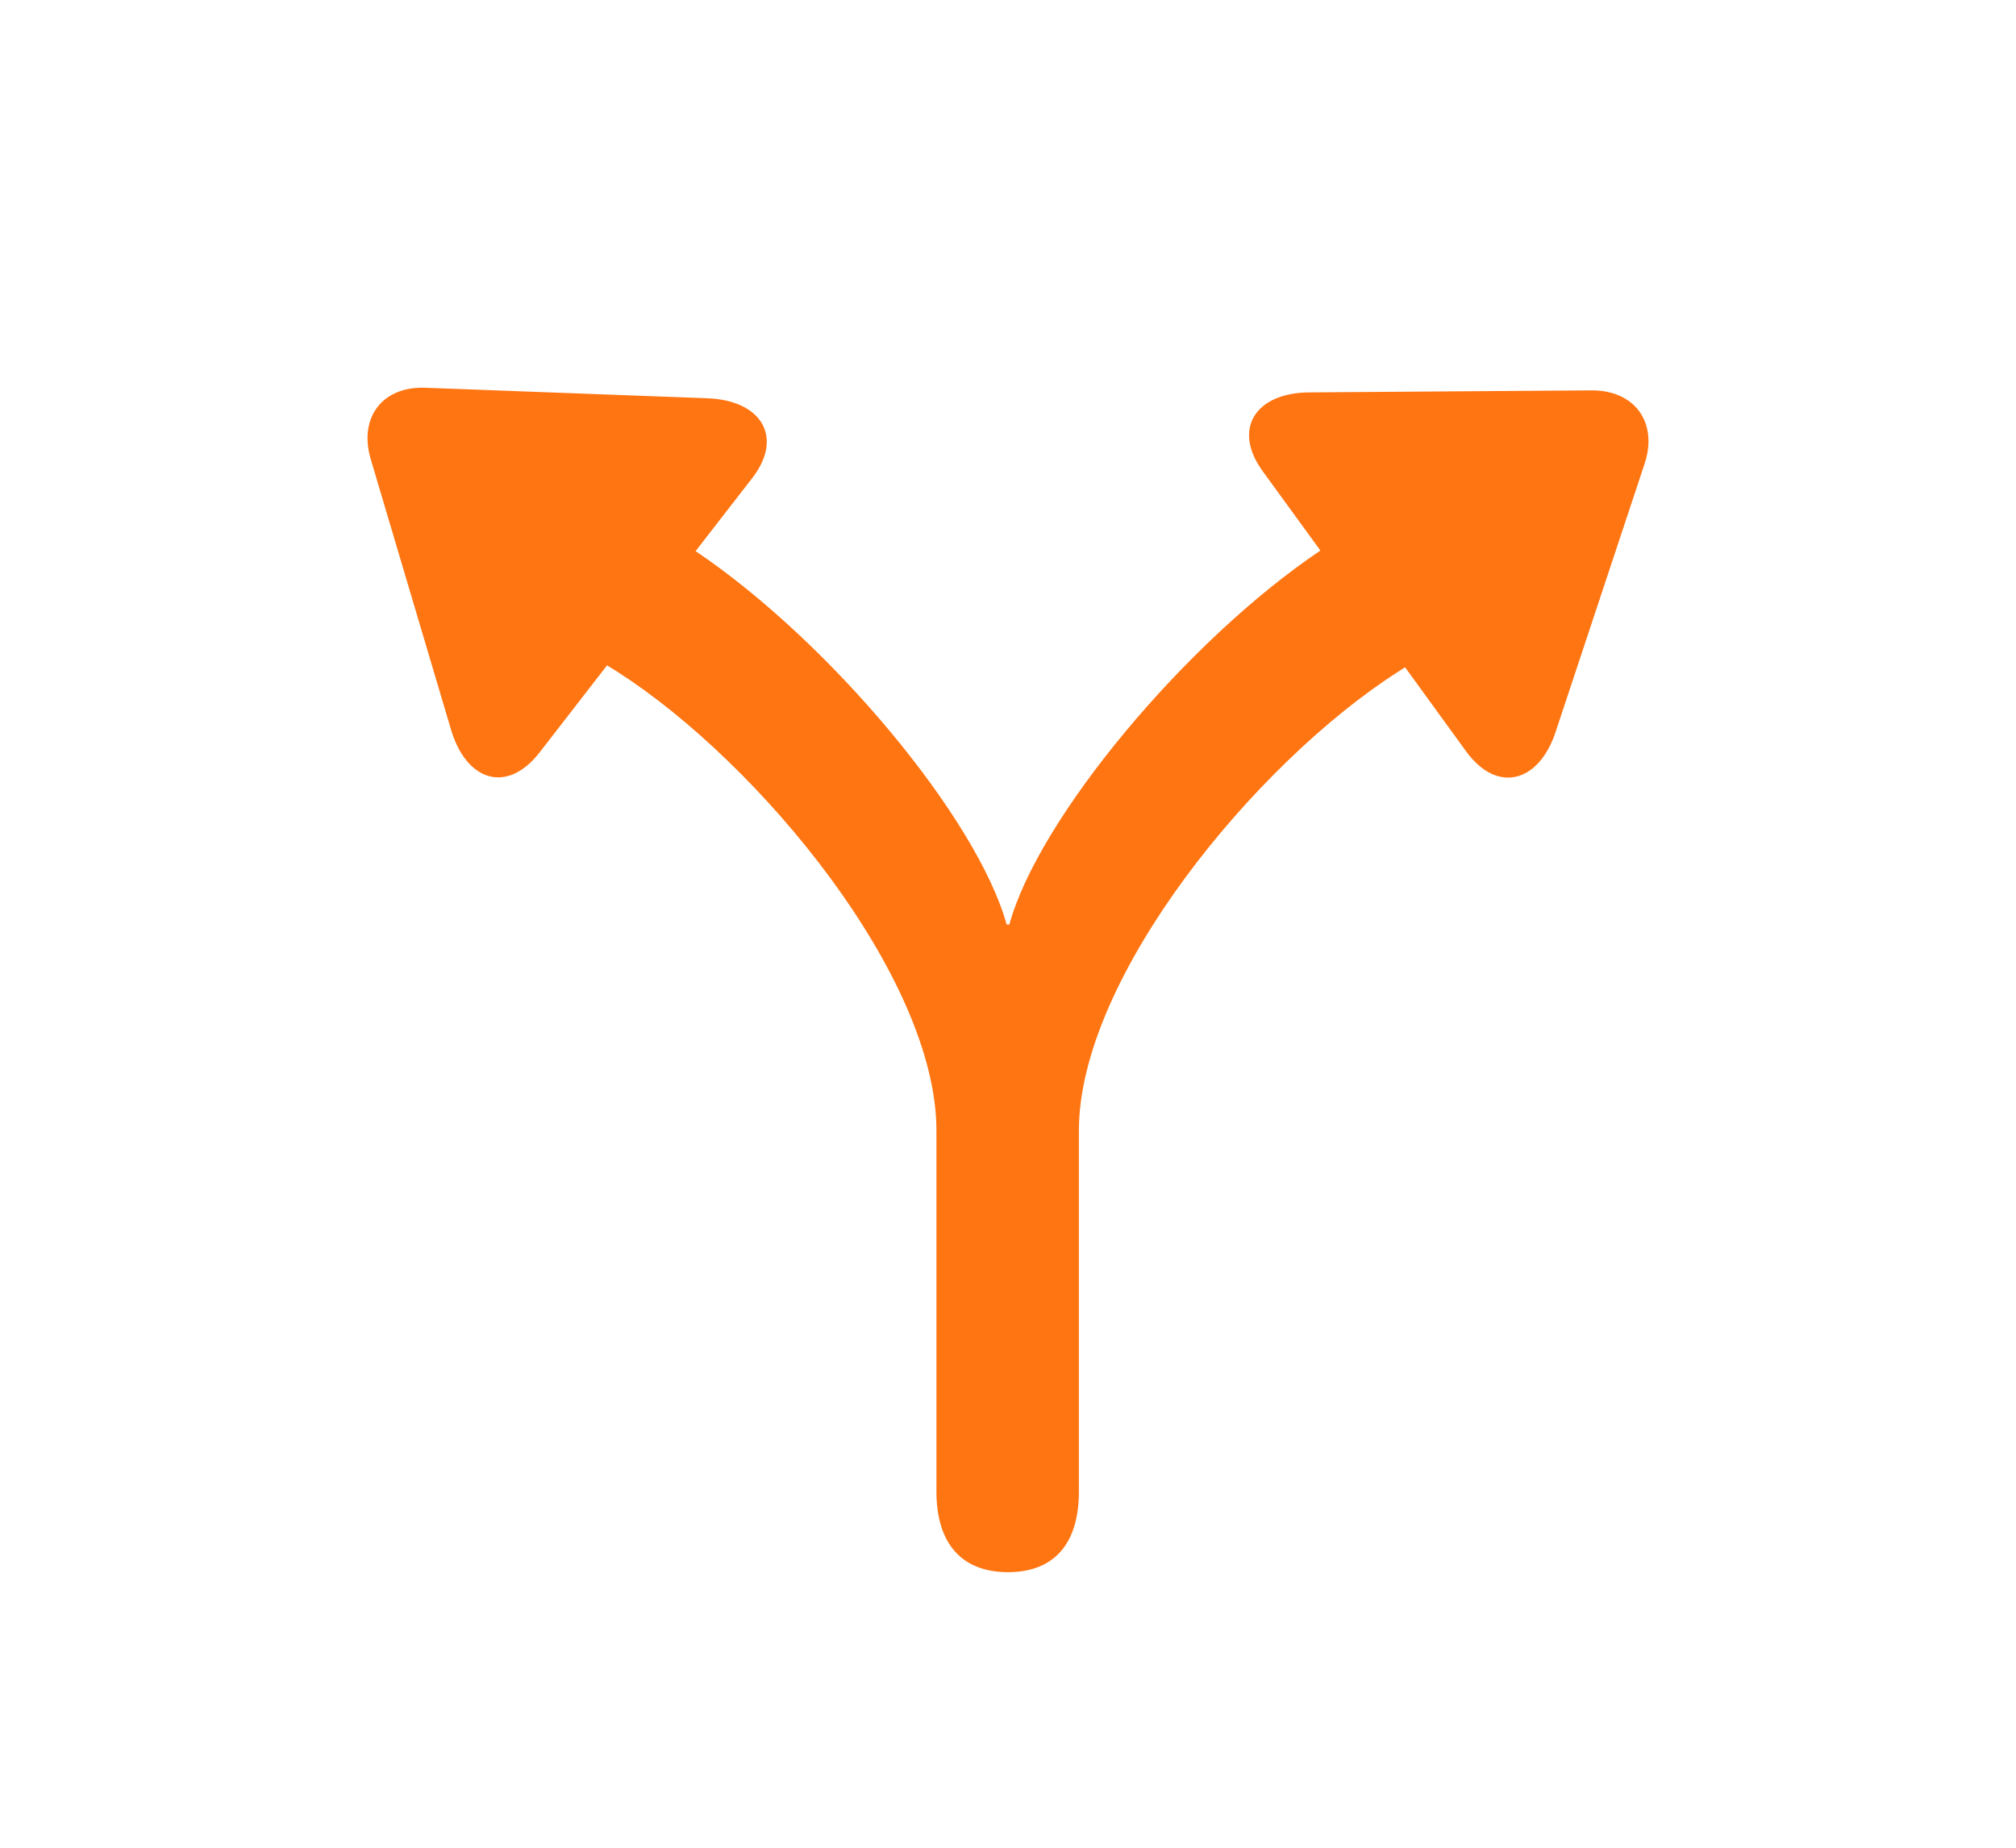
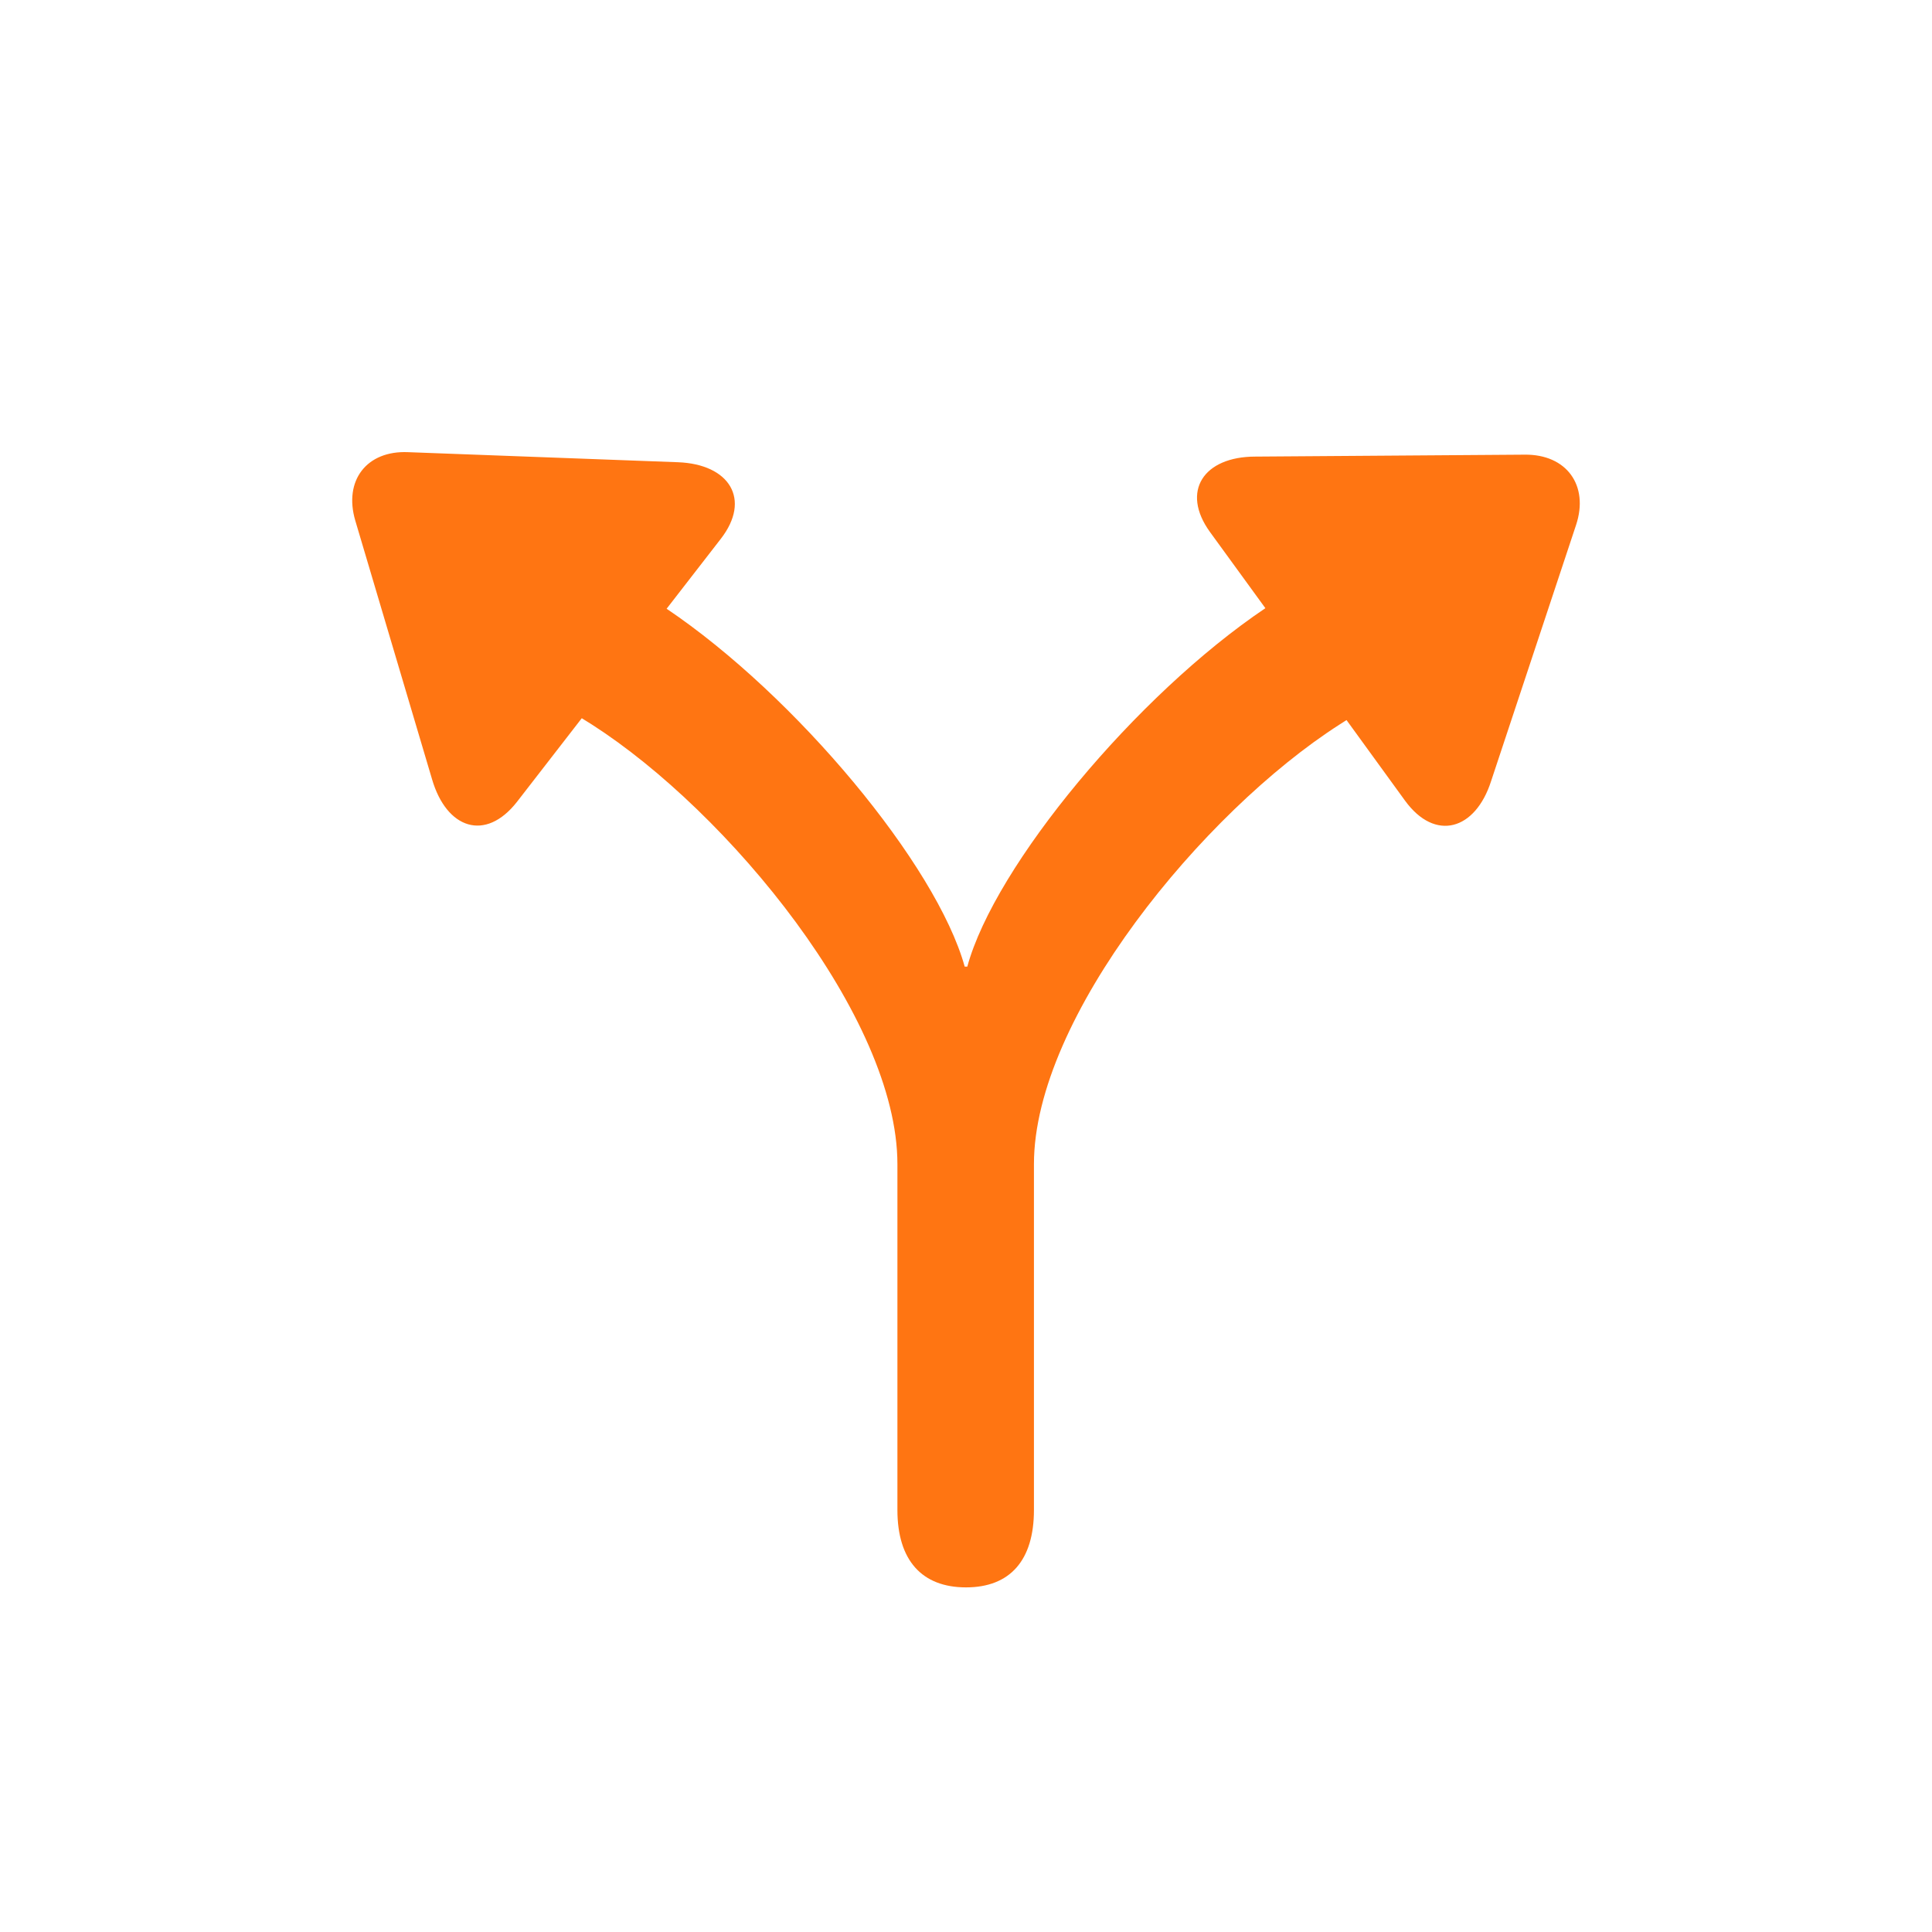
- <svg xmlns="http://www.w3.org/2000/svg" width="24" height="22" viewBox="0 0 24 22" fill="none">
-   <path d="M6.422 8.961L7.227 7.922L7.352 8C9.047 9.086 11.148 11.641 11.148 13.461V17.758C11.148 18.383 11.453 18.719 12 18.719C12.547 18.719 12.844 18.383 12.844 17.758V13.461C12.844 11.641 14.945 9.086 16.641 8L16.727 7.945L17.453 8.945C17.828 9.461 18.328 9.312 18.523 8.703L19.578 5.523C19.742 5.031 19.461 4.641 18.938 4.648L15.594 4.672C14.953 4.672 14.664 5.102 15.031 5.609L15.719 6.555C14.117 7.633 12.359 9.75 12.016 11.008H11.984C11.633 9.742 9.883 7.641 8.281 6.562L8.953 5.695C9.336 5.203 9.062 4.766 8.422 4.742L5.07 4.617C4.555 4.594 4.266 4.969 4.414 5.469L5.367 8.68C5.547 9.297 6.031 9.461 6.422 8.961Z" fill="#FF7512" />
+ <svg xmlns="http://www.w3.org/2000/svg" width="24" height="24" viewBox="0 0 24 24" fill="none">
+   <path d="M6.422 9.961L7.227 8.922L7.352 9C9.047 10.086 11.148 12.641 11.148 14.461V18.758C11.148 19.383 11.453 19.719 12 19.719C12.547 19.719 12.844 19.383 12.844 18.758V14.461C12.844 12.641 14.945 10.086 16.641 9L16.727 8.945L17.453 9.945C17.828 10.461 18.328 10.312 18.523 9.703L19.578 6.523C19.742 6.031 19.461 5.641 18.938 5.648L15.594 5.672C14.953 5.672 14.664 6.102 15.031 6.609L15.719 7.555C14.117 8.633 12.359 10.75 12.016 12.008H11.984C11.633 10.742 9.883 8.641 8.281 7.562L8.953 6.695C9.336 6.203 9.062 5.766 8.422 5.742L5.07 5.617C4.555 5.594 4.266 5.969 4.414 6.469L5.367 9.68C5.547 10.297 6.031 10.461 6.422 9.961Z" fill="#FF7512" />
</svg>
